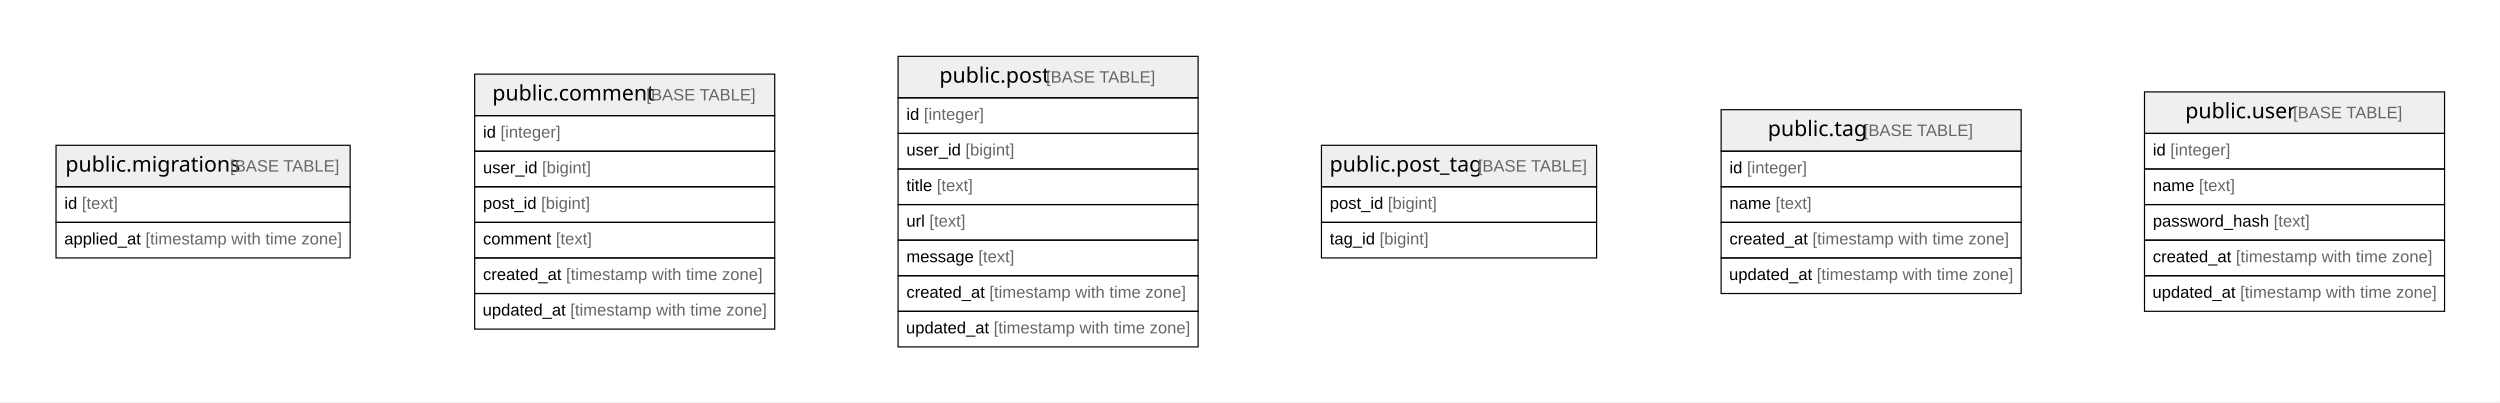
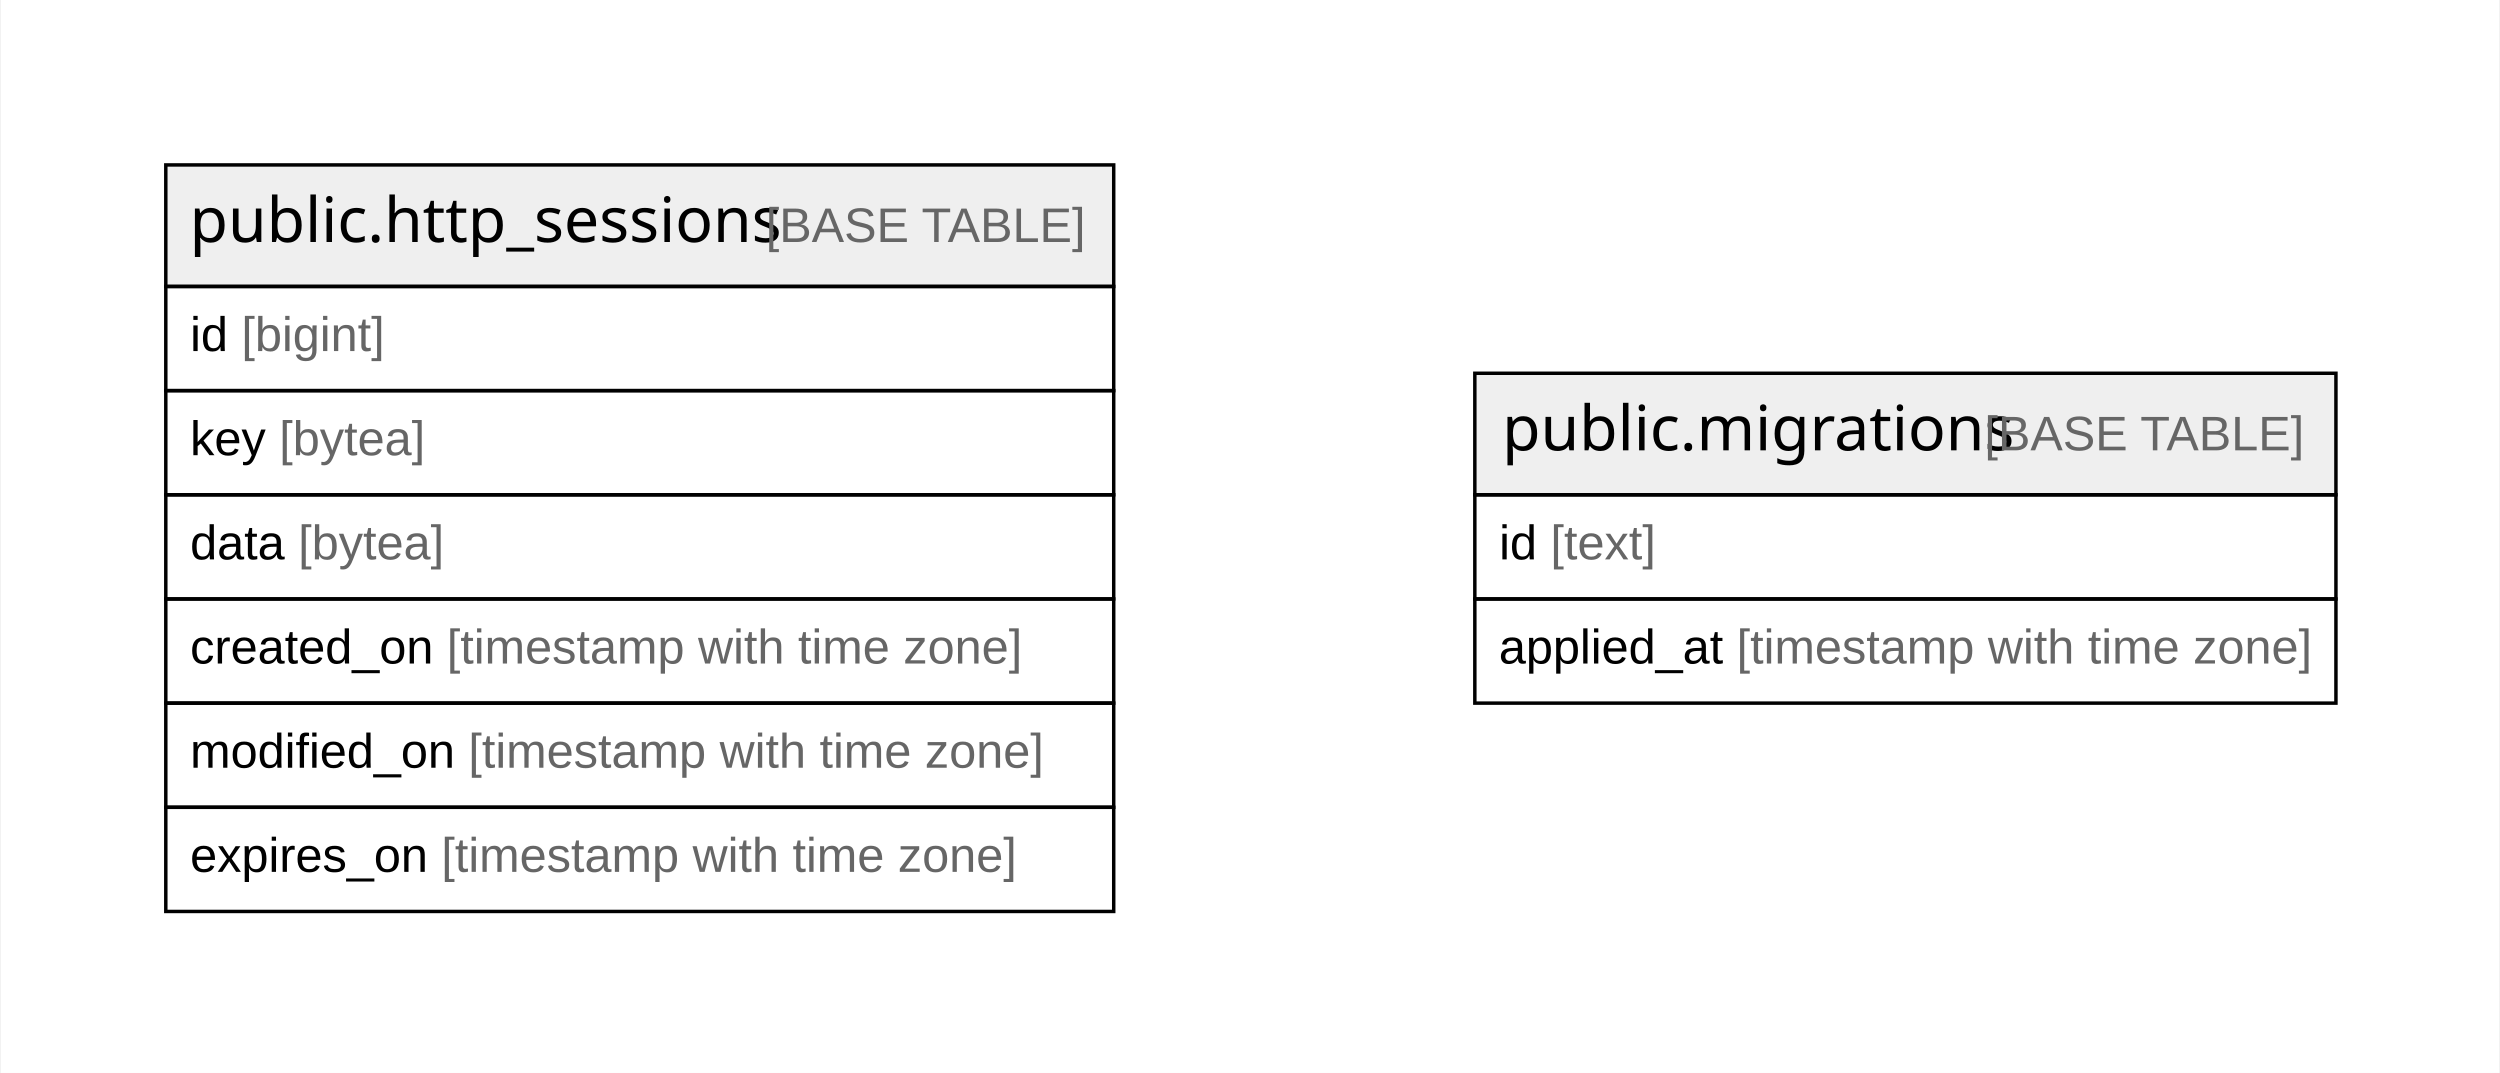
- <svg xmlns="http://www.w3.org/2000/svg" width="2108pt" height="339pt" viewBox="0.00 0.00 2107.50 339.00">
-   <g id="graph0" class="graph" transform="scale(1 1) rotate(0) translate(4 335)">
-     <polygon fill="#ffffff" stroke="transparent" points="-4,4 -4,-335 2103.5,-335 2103.5,4 -4,4" />
+ <svg xmlns="http://www.w3.org/2000/svg" width="720pt" height="309pt" viewBox="0.00 0.00 719.50 309.00">
+   <g id="graph0" class="graph" transform="scale(1 1) rotate(0) translate(4 305)">
+     <polygon fill="#ffffff" stroke="transparent" points="-4,4 -4,-305 715.5,-305 715.5,4 -4,4" />
    <g id="node1" class="node">
-       <polygon fill="#efefef" stroke="transparent" points="43,-177.5 43,-212.5 291,-212.5 291,-177.5 43,-177.5" />
-       <polygon fill="none" stroke="#000000" points="43,-177.5 43,-212.5 291,-212.5 291,-177.5 43,-177.5" />
-       <text text-anchor="start" x="50.869" y="-190.3" font-family="Arial Bold" font-size="18.00" fill="#000000">public.migrations</text>
-       <text text-anchor="start" x="185.878" y="-190.3" font-family="Arial" font-size="14.00" fill="#000000"> </text>
-       <text text-anchor="start" x="189.768" y="-190.3" font-family="Arial" font-size="14.00" fill="#666666">[BASE TABLE]</text>
-       <polygon fill="none" stroke="#000000" points="43,-147.5 43,-177.5 291,-177.5 291,-147.5 43,-147.5" />
-       <text text-anchor="start" x="50" y="-158.9" font-family="Arial" font-size="14.00" fill="#000000">id </text>
-       <text text-anchor="start" x="64.78" y="-158.9" font-family="Arial" font-size="14.00" fill="#666666">[text]</text>
-       <polygon fill="none" stroke="#000000" points="43,-117.5 43,-147.5 291,-147.5 291,-117.5 43,-117.5" />
-       <text text-anchor="start" x="49.922" y="-128.9" font-family="Arial" font-size="14.00" fill="#000000">applied_at </text>
-       <text text-anchor="start" x="118.394" y="-128.9" font-family="Arial" font-size="14.00" fill="#666666">[timestamp with time zone]</text>
+       <polygon fill="#efefef" stroke="transparent" points="43.5,-222.5 43.5,-257.5 316.5,-257.5 316.5,-222.5 43.5,-222.5" />
+       <polygon fill="none" stroke="#000000" points="43.5,-222.5 43.5,-257.5 316.5,-257.5 316.5,-222.5 43.5,-222.5" />
+       <text text-anchor="start" x="50.351" y="-235.3" font-family="Arial Bold" font-size="18.00" fill="#000000">public.http_sessions</text>
+       <text text-anchor="start" x="212.396" y="-235.3" font-family="Arial" font-size="14.00" fill="#000000"> </text>
+       <text text-anchor="start" x="216.286" y="-235.3" font-family="Arial" font-size="14.00" fill="#666666">[BASE TABLE]</text>
+       <polygon fill="none" stroke="#000000" points="43.5,-192.5 43.5,-222.5 316.5,-222.5 316.5,-192.5 43.5,-192.5" />
+       <text text-anchor="start" x="50.5" y="-203.9" font-family="Arial" font-size="14.00" fill="#000000">id </text>
+       <text text-anchor="start" x="65.28" y="-203.9" font-family="Arial" font-size="14.00" fill="#666666">[bigint]</text>
+       <polygon fill="none" stroke="#000000" points="43.5,-162.5 43.5,-192.5 316.5,-192.5 316.5,-162.5 43.5,-162.5" />
+       <text text-anchor="start" x="50.5" y="-173.9" font-family="Arial" font-size="14.00" fill="#000000">key </text>
+       <text text-anchor="start" x="76.173" y="-173.9" font-family="Arial" font-size="14.00" fill="#666666">[bytea]</text>
+       <polygon fill="none" stroke="#000000" points="43.5,-132.5 43.5,-162.5 316.5,-162.5 316.5,-132.5 43.5,-132.5" />
+       <text text-anchor="start" x="50.5" y="-143.9" font-family="Arial" font-size="14.00" fill="#000000">data </text>
+       <text text-anchor="start" x="81.629" y="-143.9" font-family="Arial" font-size="14.00" fill="#666666">[bytea]</text>
+       <polygon fill="none" stroke="#000000" points="43.5,-102.5 43.5,-132.5 316.5,-132.5 316.5,-102.5 43.5,-102.5" />
+       <text text-anchor="start" x="50.5" y="-113.9" font-family="Arial" font-size="14.00" fill="#000000">created_on </text>
+       <text text-anchor="start" x="124.42" y="-113.9" font-family="Arial" font-size="14.00" fill="#666666">[timestamp with time zone]</text>
+       <polygon fill="none" stroke="#000000" points="43.5,-72.5 43.5,-102.5 316.5,-102.5 316.5,-72.5 43.5,-72.5" />
+       <text text-anchor="start" x="50.5" y="-83.9" font-family="Arial" font-size="14.00" fill="#000000">modified_on </text>
+       <text text-anchor="start" x="130.633" y="-83.9" font-family="Arial" font-size="14.00" fill="#666666">[timestamp with time zone]</text>
+       <polygon fill="none" stroke="#000000" points="43.5,-42.5 43.5,-72.5 316.5,-72.5 316.5,-42.5 43.5,-42.5" />
+       <text text-anchor="start" x="50.5" y="-53.9" font-family="Arial" font-size="14.00" fill="#000000">expires_on </text>
+       <text text-anchor="start" x="122.853" y="-53.9" font-family="Arial" font-size="14.00" fill="#666666">[timestamp with time zone]</text>
    </g>
    <g id="node2" class="node">
-       <polygon fill="#efefef" stroke="transparent" points="396,-237.5 396,-272.5 649,-272.5 649,-237.5 396,-237.5" />
-       <polygon fill="none" stroke="#000000" points="396,-237.5 396,-272.5 649,-272.5 649,-237.5 396,-237.5" />
-       <text text-anchor="start" x="410.866" y="-250.3" font-family="Arial Bold" font-size="18.00" fill="#000000">public.comment</text>
-       <text text-anchor="start" x="536.88" y="-250.3" font-family="Arial" font-size="14.00" fill="#000000"> </text>
-       <text text-anchor="start" x="540.771" y="-250.3" font-family="Arial" font-size="14.00" fill="#666666">[BASE TABLE]</text>
-       <polygon fill="none" stroke="#000000" points="396,-207.5 396,-237.5 649,-237.5 649,-207.5 396,-207.5" />
-       <text text-anchor="start" x="403" y="-218.9" font-family="Arial" font-size="14.00" fill="#000000">id </text>
-       <text text-anchor="start" x="417.78" y="-218.9" font-family="Arial" font-size="14.00" fill="#666666">[integer]</text>
-       <polygon fill="none" stroke="#000000" points="396,-177.5 396,-207.5 649,-207.5 649,-177.5 396,-177.5" />
-       <text text-anchor="start" x="403" y="-188.9" font-family="Arial" font-size="14.00" fill="#000000">user_id </text>
-       <text text-anchor="start" x="452.788" y="-188.9" font-family="Arial" font-size="14.00" fill="#666666">[bigint]</text>
-       <polygon fill="none" stroke="#000000" points="396,-147.5 396,-177.5 649,-177.5 649,-147.5 396,-147.5" />
-       <text text-anchor="start" x="403" y="-158.9" font-family="Arial" font-size="14.00" fill="#000000">post_id </text>
-       <text text-anchor="start" x="452.018" y="-158.9" font-family="Arial" font-size="14.00" fill="#666666">[bigint]</text>
-       <polygon fill="none" stroke="#000000" points="396,-117.5 396,-147.5 649,-147.5 649,-117.5 396,-117.5" />
-       <text text-anchor="start" x="403" y="-128.9" font-family="Arial" font-size="14.00" fill="#000000">comment </text>
-       <text text-anchor="start" x="464.45" y="-128.9" font-family="Arial" font-size="14.00" fill="#666666">[text]</text>
-       <polygon fill="none" stroke="#000000" points="396,-87.5 396,-117.5 649,-117.5 649,-87.5 396,-87.5" />
-       <text text-anchor="start" x="403" y="-98.9" font-family="Arial" font-size="14.00" fill="#000000">created_at </text>
-       <text text-anchor="start" x="473.028" y="-98.9" font-family="Arial" font-size="14.00" fill="#666666">[timestamp with time zone]</text>
-       <polygon fill="none" stroke="#000000" points="396,-57.5 396,-87.5 649,-87.5 649,-57.5 396,-57.5" />
-       <text text-anchor="start" x="402.692" y="-68.9" font-family="Arial" font-size="14.00" fill="#000000">updated_at </text>
-       <text text-anchor="start" x="476.624" y="-68.9" font-family="Arial" font-size="14.00" fill="#666666">[timestamp with time zone]</text>
-     </g>
-     <g id="node3" class="node">
-       <polygon fill="#efefef" stroke="transparent" points="753,-252.5 753,-287.5 1006,-287.5 1006,-252.5 753,-252.5" />
-       <polygon fill="none" stroke="#000000" points="753,-252.5 753,-287.5 1006,-287.5 1006,-252.5 753,-252.5" />
-       <text text-anchor="start" x="787.861" y="-265.3" font-family="Arial Bold" font-size="18.00" fill="#000000">public.post</text>
-       <text text-anchor="start" x="873.885" y="-265.3" font-family="Arial" font-size="14.00" fill="#000000"> </text>
-       <text text-anchor="start" x="877.776" y="-265.3" font-family="Arial" font-size="14.00" fill="#666666">[BASE TABLE]</text>
-       <polygon fill="none" stroke="#000000" points="753,-222.5 753,-252.5 1006,-252.5 1006,-222.5 753,-222.5" />
-       <text text-anchor="start" x="760" y="-233.9" font-family="Arial" font-size="14.00" fill="#000000">id </text>
-       <text text-anchor="start" x="774.78" y="-233.9" font-family="Arial" font-size="14.00" fill="#666666">[integer]</text>
-       <polygon fill="none" stroke="#000000" points="753,-192.5 753,-222.5 1006,-222.5 1006,-192.5 753,-192.5" />
-       <text text-anchor="start" x="760" y="-203.9" font-family="Arial" font-size="14.00" fill="#000000">user_id </text>
-       <text text-anchor="start" x="809.788" y="-203.9" font-family="Arial" font-size="14.00" fill="#666666">[bigint]</text>
-       <polygon fill="none" stroke="#000000" points="753,-162.5 753,-192.5 1006,-192.5 1006,-162.5 753,-162.5" />
-       <text text-anchor="start" x="760" y="-173.9" font-family="Arial" font-size="14.00" fill="#000000">title </text>
-       <text text-anchor="start" x="785.668" y="-173.9" font-family="Arial" font-size="14.00" fill="#666666">[text]</text>
-       <polygon fill="none" stroke="#000000" points="753,-132.5 753,-162.5 1006,-162.5 1006,-132.5 753,-132.5" />
-       <text text-anchor="start" x="760" y="-143.9" font-family="Arial" font-size="14.00" fill="#000000">url </text>
-       <text text-anchor="start" x="779.44" y="-143.9" font-family="Arial" font-size="14.00" fill="#666666">[text]</text>
-       <polygon fill="none" stroke="#000000" points="753,-102.5 753,-132.5 1006,-132.5 1006,-102.5 753,-102.5" />
-       <text text-anchor="start" x="760" y="-113.9" font-family="Arial" font-size="14.00" fill="#000000">message </text>
-       <text text-anchor="start" x="820.682" y="-113.9" font-family="Arial" font-size="14.00" fill="#666666">[text]</text>
-       <polygon fill="none" stroke="#000000" points="753,-72.5 753,-102.5 1006,-102.5 1006,-72.5 753,-72.5" />
-       <text text-anchor="start" x="760" y="-83.9" font-family="Arial" font-size="14.00" fill="#000000">created_at </text>
-       <text text-anchor="start" x="830.028" y="-83.9" font-family="Arial" font-size="14.00" fill="#666666">[timestamp with time zone]</text>
-       <polygon fill="none" stroke="#000000" points="753,-42.5 753,-72.5 1006,-72.5 1006,-42.5 753,-42.5" />
-       <text text-anchor="start" x="759.692" y="-53.9" font-family="Arial" font-size="14.00" fill="#000000">updated_at </text>
-       <text text-anchor="start" x="833.624" y="-53.9" font-family="Arial" font-size="14.00" fill="#666666">[timestamp with time zone]</text>
-     </g>
-     <g id="node4" class="node">
-       <polygon fill="#efefef" stroke="transparent" points="1110,-177.5 1110,-212.5 1342,-212.5 1342,-177.5 1110,-177.5" />
-       <polygon fill="none" stroke="#000000" points="1110,-177.5 1110,-212.5 1342,-212.5 1342,-177.5 1110,-177.5" />
-       <text text-anchor="start" x="1116.851" y="-190.3" font-family="Arial Bold" font-size="18.00" fill="#000000">public.post_tag</text>
-       <text text-anchor="start" x="1237.895" y="-190.3" font-family="Arial" font-size="14.00" fill="#000000"> </text>
-       <text text-anchor="start" x="1241.786" y="-190.3" font-family="Arial" font-size="14.00" fill="#666666">[BASE TABLE]</text>
-       <polygon fill="none" stroke="#000000" points="1110,-147.5 1110,-177.5 1342,-177.5 1342,-147.5 1110,-147.5" />
-       <text text-anchor="start" x="1117" y="-158.9" font-family="Arial" font-size="14.00" fill="#000000">post_id </text>
-       <text text-anchor="start" x="1166.018" y="-158.9" font-family="Arial" font-size="14.00" fill="#666666">[bigint]</text>
-       <polygon fill="none" stroke="#000000" points="1110,-117.5 1110,-147.5 1342,-147.5 1342,-117.5 1110,-117.5" />
-       <text text-anchor="start" x="1117" y="-128.9" font-family="Arial" font-size="14.00" fill="#000000">tag_id </text>
-       <text text-anchor="start" x="1159.018" y="-128.9" font-family="Arial" font-size="14.00" fill="#666666">[bigint]</text>
-     </g>
-     <g id="node5" class="node">
-       <polygon fill="#efefef" stroke="transparent" points="1447,-207.5 1447,-242.5 1700,-242.5 1700,-207.5 1447,-207.5" />
-       <polygon fill="none" stroke="#000000" points="1447,-207.5 1447,-242.5 1700,-242.5 1700,-207.5 1447,-207.5" />
-       <text text-anchor="start" x="1486.361" y="-220.3" font-family="Arial Bold" font-size="18.00" fill="#000000">public.tag</text>
-       <text text-anchor="start" x="1563.385" y="-220.3" font-family="Arial" font-size="14.00" fill="#000000"> </text>
-       <text text-anchor="start" x="1567.276" y="-220.3" font-family="Arial" font-size="14.00" fill="#666666">[BASE TABLE]</text>
-       <polygon fill="none" stroke="#000000" points="1447,-177.5 1447,-207.5 1700,-207.5 1700,-177.5 1447,-177.5" />
-       <text text-anchor="start" x="1454" y="-188.9" font-family="Arial" font-size="14.00" fill="#000000">id </text>
-       <text text-anchor="start" x="1468.78" y="-188.9" font-family="Arial" font-size="14.00" fill="#666666">[integer]</text>
-       <polygon fill="none" stroke="#000000" points="1447,-147.5 1447,-177.5 1700,-177.5 1700,-147.5 1447,-147.5" />
-       <text text-anchor="start" x="1454" y="-158.9" font-family="Arial" font-size="14.00" fill="#000000">name </text>
-       <text text-anchor="start" x="1492.899" y="-158.9" font-family="Arial" font-size="14.00" fill="#666666">[text]</text>
-       <polygon fill="none" stroke="#000000" points="1447,-117.5 1447,-147.5 1700,-147.5 1700,-117.5 1447,-117.5" />
-       <text text-anchor="start" x="1454" y="-128.9" font-family="Arial" font-size="14.00" fill="#000000">created_at </text>
-       <text text-anchor="start" x="1524.028" y="-128.9" font-family="Arial" font-size="14.00" fill="#666666">[timestamp with time zone]</text>
-       <polygon fill="none" stroke="#000000" points="1447,-87.5 1447,-117.5 1700,-117.5 1700,-87.5 1447,-87.5" />
-       <text text-anchor="start" x="1453.691" y="-98.9" font-family="Arial" font-size="14.00" fill="#000000">updated_at </text>
-       <text text-anchor="start" x="1527.624" y="-98.9" font-family="Arial" font-size="14.00" fill="#666666">[timestamp with time zone]</text>
-     </g>
-     <g id="node6" class="node">
-       <polygon fill="#efefef" stroke="transparent" points="1804,-222.5 1804,-257.5 2057,-257.5 2057,-222.5 1804,-222.5" />
-       <polygon fill="none" stroke="#000000" points="1804,-222.5 1804,-257.5 2057,-257.5 2057,-222.5 1804,-222.5" />
-       <text text-anchor="start" x="1838.366" y="-235.3" font-family="Arial Bold" font-size="18.00" fill="#000000">public.user</text>
-       <text text-anchor="start" x="1925.38" y="-235.3" font-family="Arial" font-size="14.00" fill="#000000"> </text>
-       <text text-anchor="start" x="1929.271" y="-235.3" font-family="Arial" font-size="14.00" fill="#666666">[BASE TABLE]</text>
-       <polygon fill="none" stroke="#000000" points="1804,-192.5 1804,-222.5 2057,-222.5 2057,-192.5 1804,-192.5" />
-       <text text-anchor="start" x="1811" y="-203.9" font-family="Arial" font-size="14.00" fill="#000000">id </text>
-       <text text-anchor="start" x="1825.78" y="-203.9" font-family="Arial" font-size="14.00" fill="#666666">[integer]</text>
-       <polygon fill="none" stroke="#000000" points="1804,-162.5 1804,-192.5 2057,-192.5 2057,-162.5 1804,-162.5" />
-       <text text-anchor="start" x="1811" y="-173.9" font-family="Arial" font-size="14.00" fill="#000000">name </text>
-       <text text-anchor="start" x="1849.899" y="-173.9" font-family="Arial" font-size="14.00" fill="#666666">[text]</text>
-       <polygon fill="none" stroke="#000000" points="1804,-132.5 1804,-162.5 2057,-162.5 2057,-132.5 1804,-132.5" />
-       <text text-anchor="start" x="1811" y="-143.9" font-family="Arial" font-size="14.00" fill="#000000">password_hash </text>
-       <text text-anchor="start" x="1912.919" y="-143.9" font-family="Arial" font-size="14.00" fill="#666666">[text]</text>
-       <polygon fill="none" stroke="#000000" points="1804,-102.5 1804,-132.5 2057,-132.5 2057,-102.5 1804,-102.5" />
-       <text text-anchor="start" x="1811" y="-113.9" font-family="Arial" font-size="14.00" fill="#000000">created_at </text>
-       <text text-anchor="start" x="1881.028" y="-113.9" font-family="Arial" font-size="14.00" fill="#666666">[timestamp with time zone]</text>
-       <polygon fill="none" stroke="#000000" points="1804,-72.5 1804,-102.5 2057,-102.5 2057,-72.5 1804,-72.5" />
-       <text text-anchor="start" x="1810.691" y="-83.9" font-family="Arial" font-size="14.00" fill="#000000">updated_at </text>
-       <text text-anchor="start" x="1884.624" y="-83.9" font-family="Arial" font-size="14.00" fill="#666666">[timestamp with time zone]</text>
+       <polygon fill="#efefef" stroke="transparent" points="420.5,-162.5 420.5,-197.5 668.5,-197.5 668.5,-162.5 420.5,-162.5" />
+       <polygon fill="none" stroke="#000000" points="420.5,-162.5 420.5,-197.5 668.5,-197.5 668.5,-162.5 420.5,-162.5" />
+       <text text-anchor="start" x="428.369" y="-175.3" font-family="Arial Bold" font-size="18.00" fill="#000000">public.migrations</text>
+       <text text-anchor="start" x="563.378" y="-175.3" font-family="Arial" font-size="14.00" fill="#000000"> </text>
+       <text text-anchor="start" x="567.268" y="-175.3" font-family="Arial" font-size="14.00" fill="#666666">[BASE TABLE]</text>
+       <polygon fill="none" stroke="#000000" points="420.5,-132.5 420.5,-162.5 668.5,-162.5 668.5,-132.5 420.5,-132.5" />
+       <text text-anchor="start" x="427.5" y="-143.9" font-family="Arial" font-size="14.00" fill="#000000">id </text>
+       <text text-anchor="start" x="442.28" y="-143.9" font-family="Arial" font-size="14.00" fill="#666666">[text]</text>
+       <polygon fill="none" stroke="#000000" points="420.5,-102.5 420.5,-132.5 668.5,-132.5 668.5,-102.5 420.5,-102.5" />
+       <text text-anchor="start" x="427.421" y="-113.9" font-family="Arial" font-size="14.00" fill="#000000">applied_at </text>
+       <text text-anchor="start" x="495.894" y="-113.9" font-family="Arial" font-size="14.00" fill="#666666">[timestamp with time zone]</text>
    </g>
  </g>
</svg>
